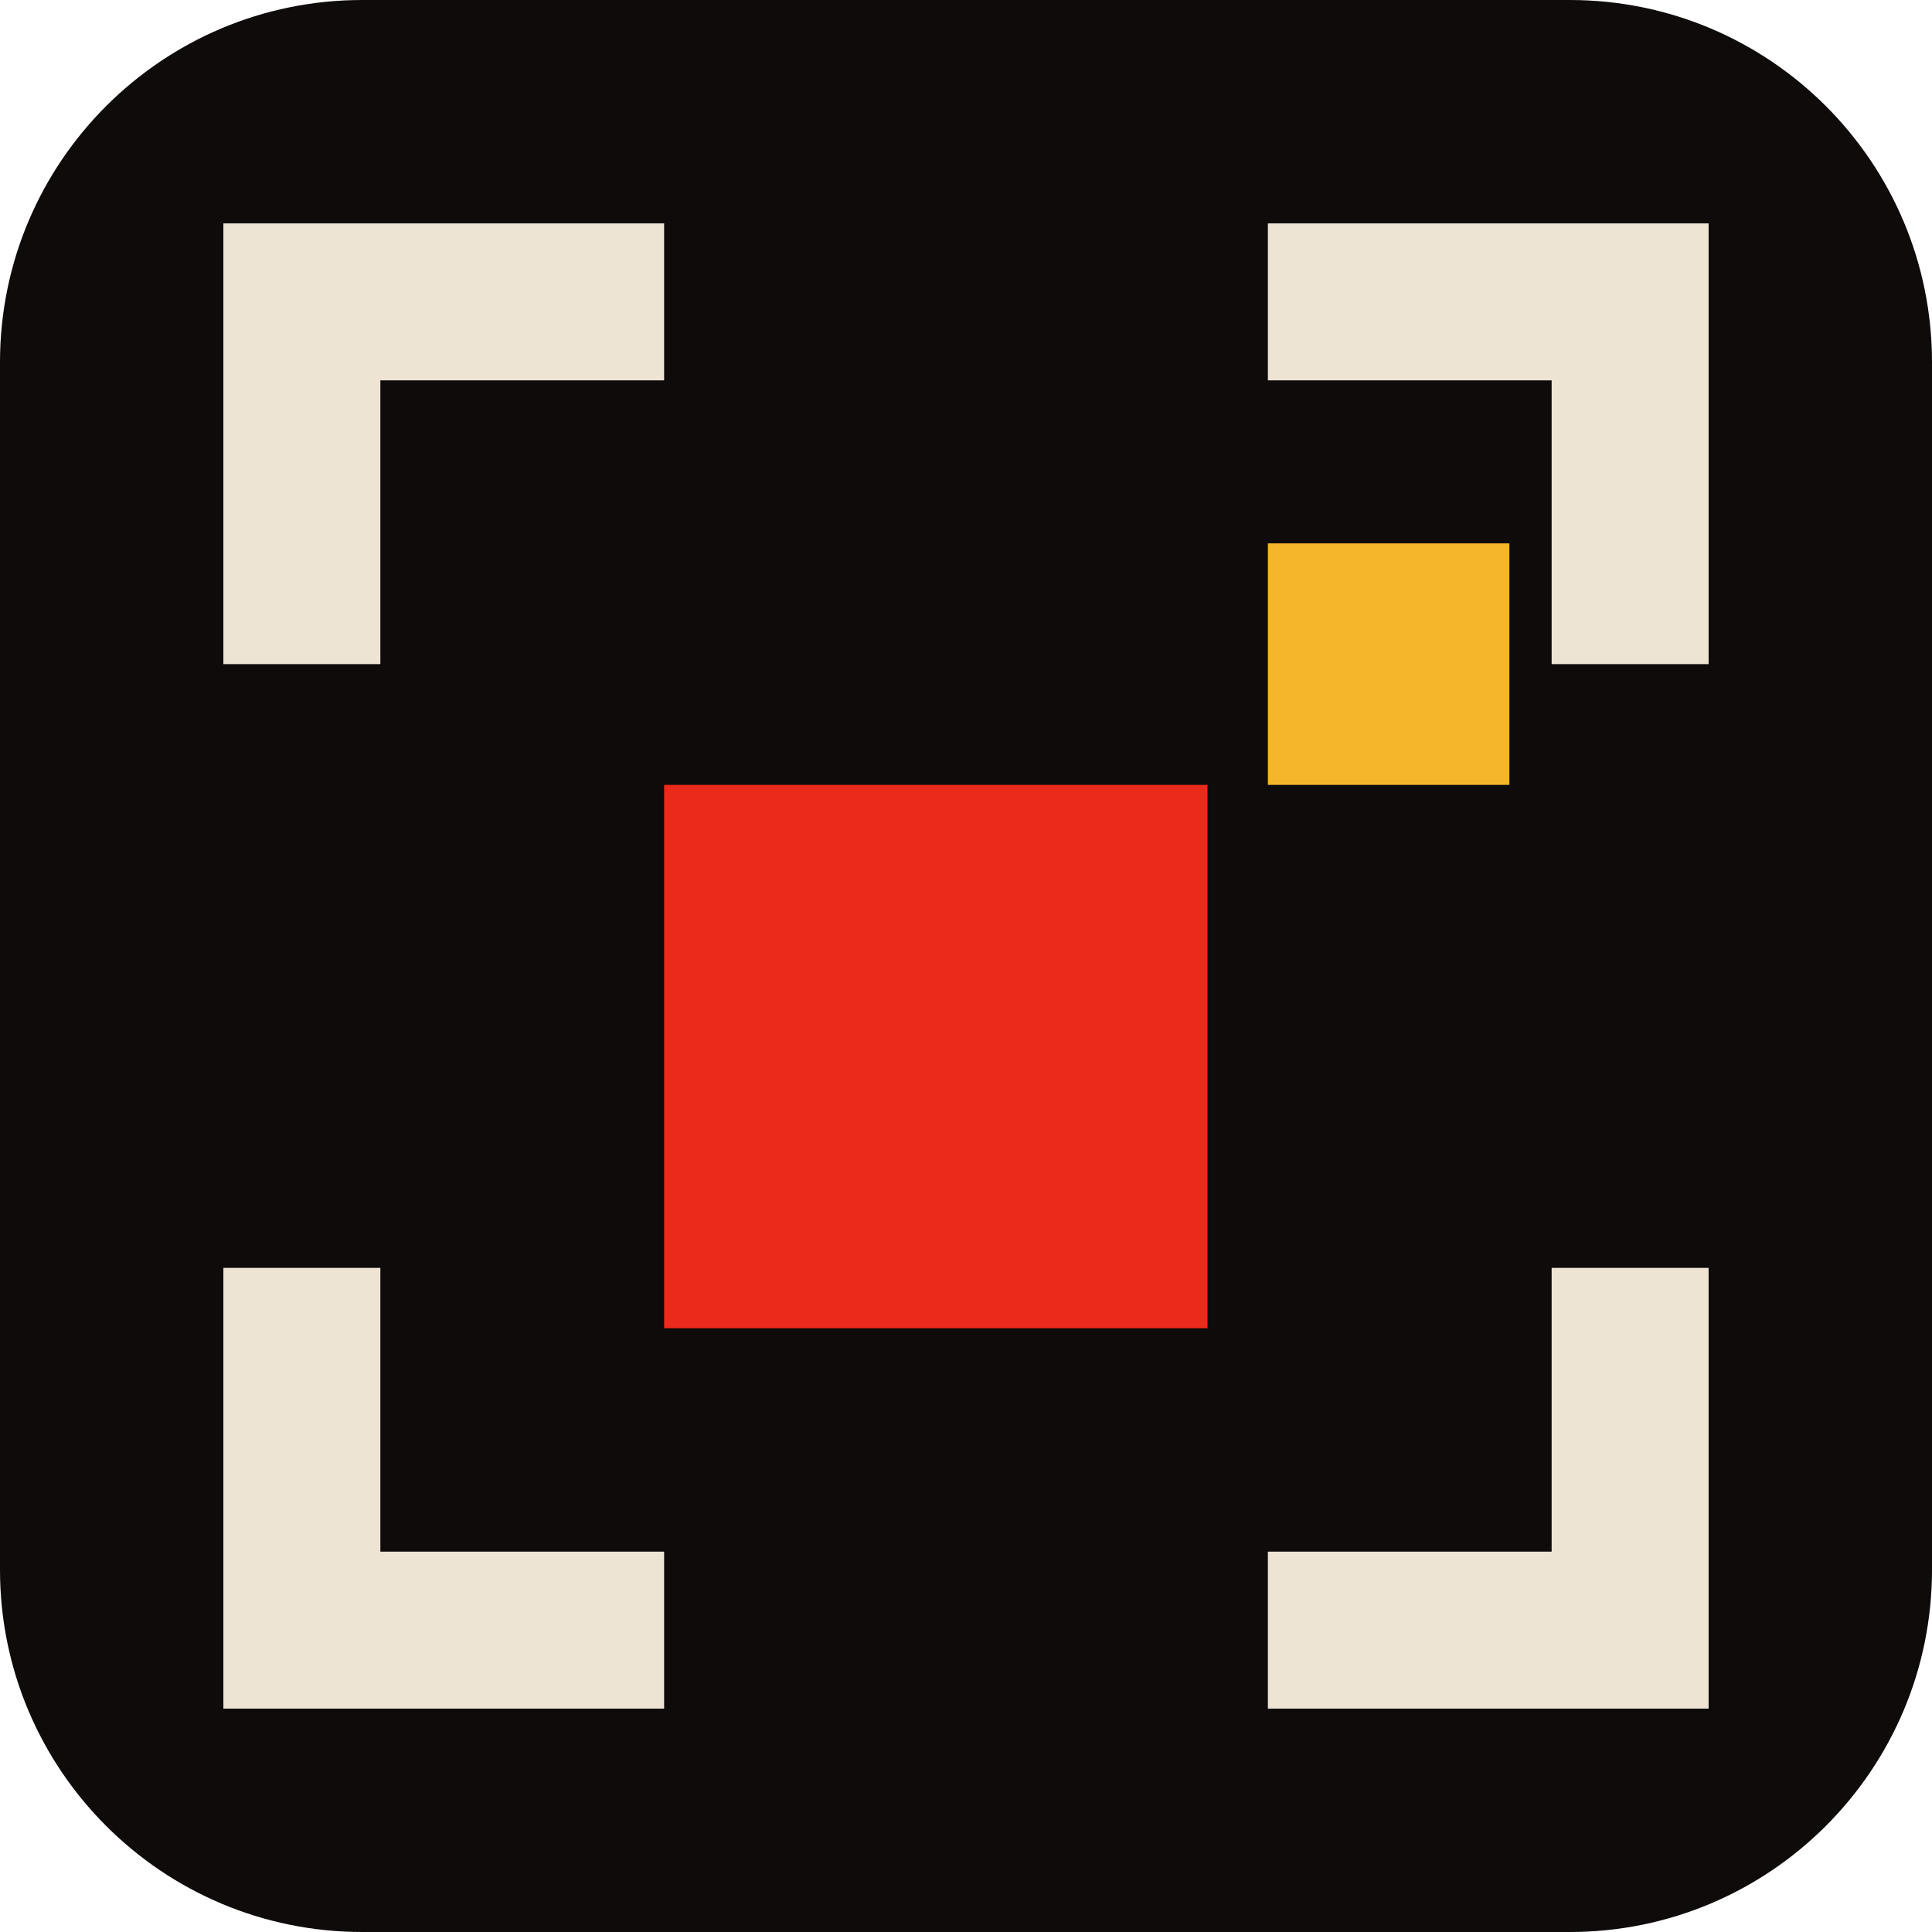
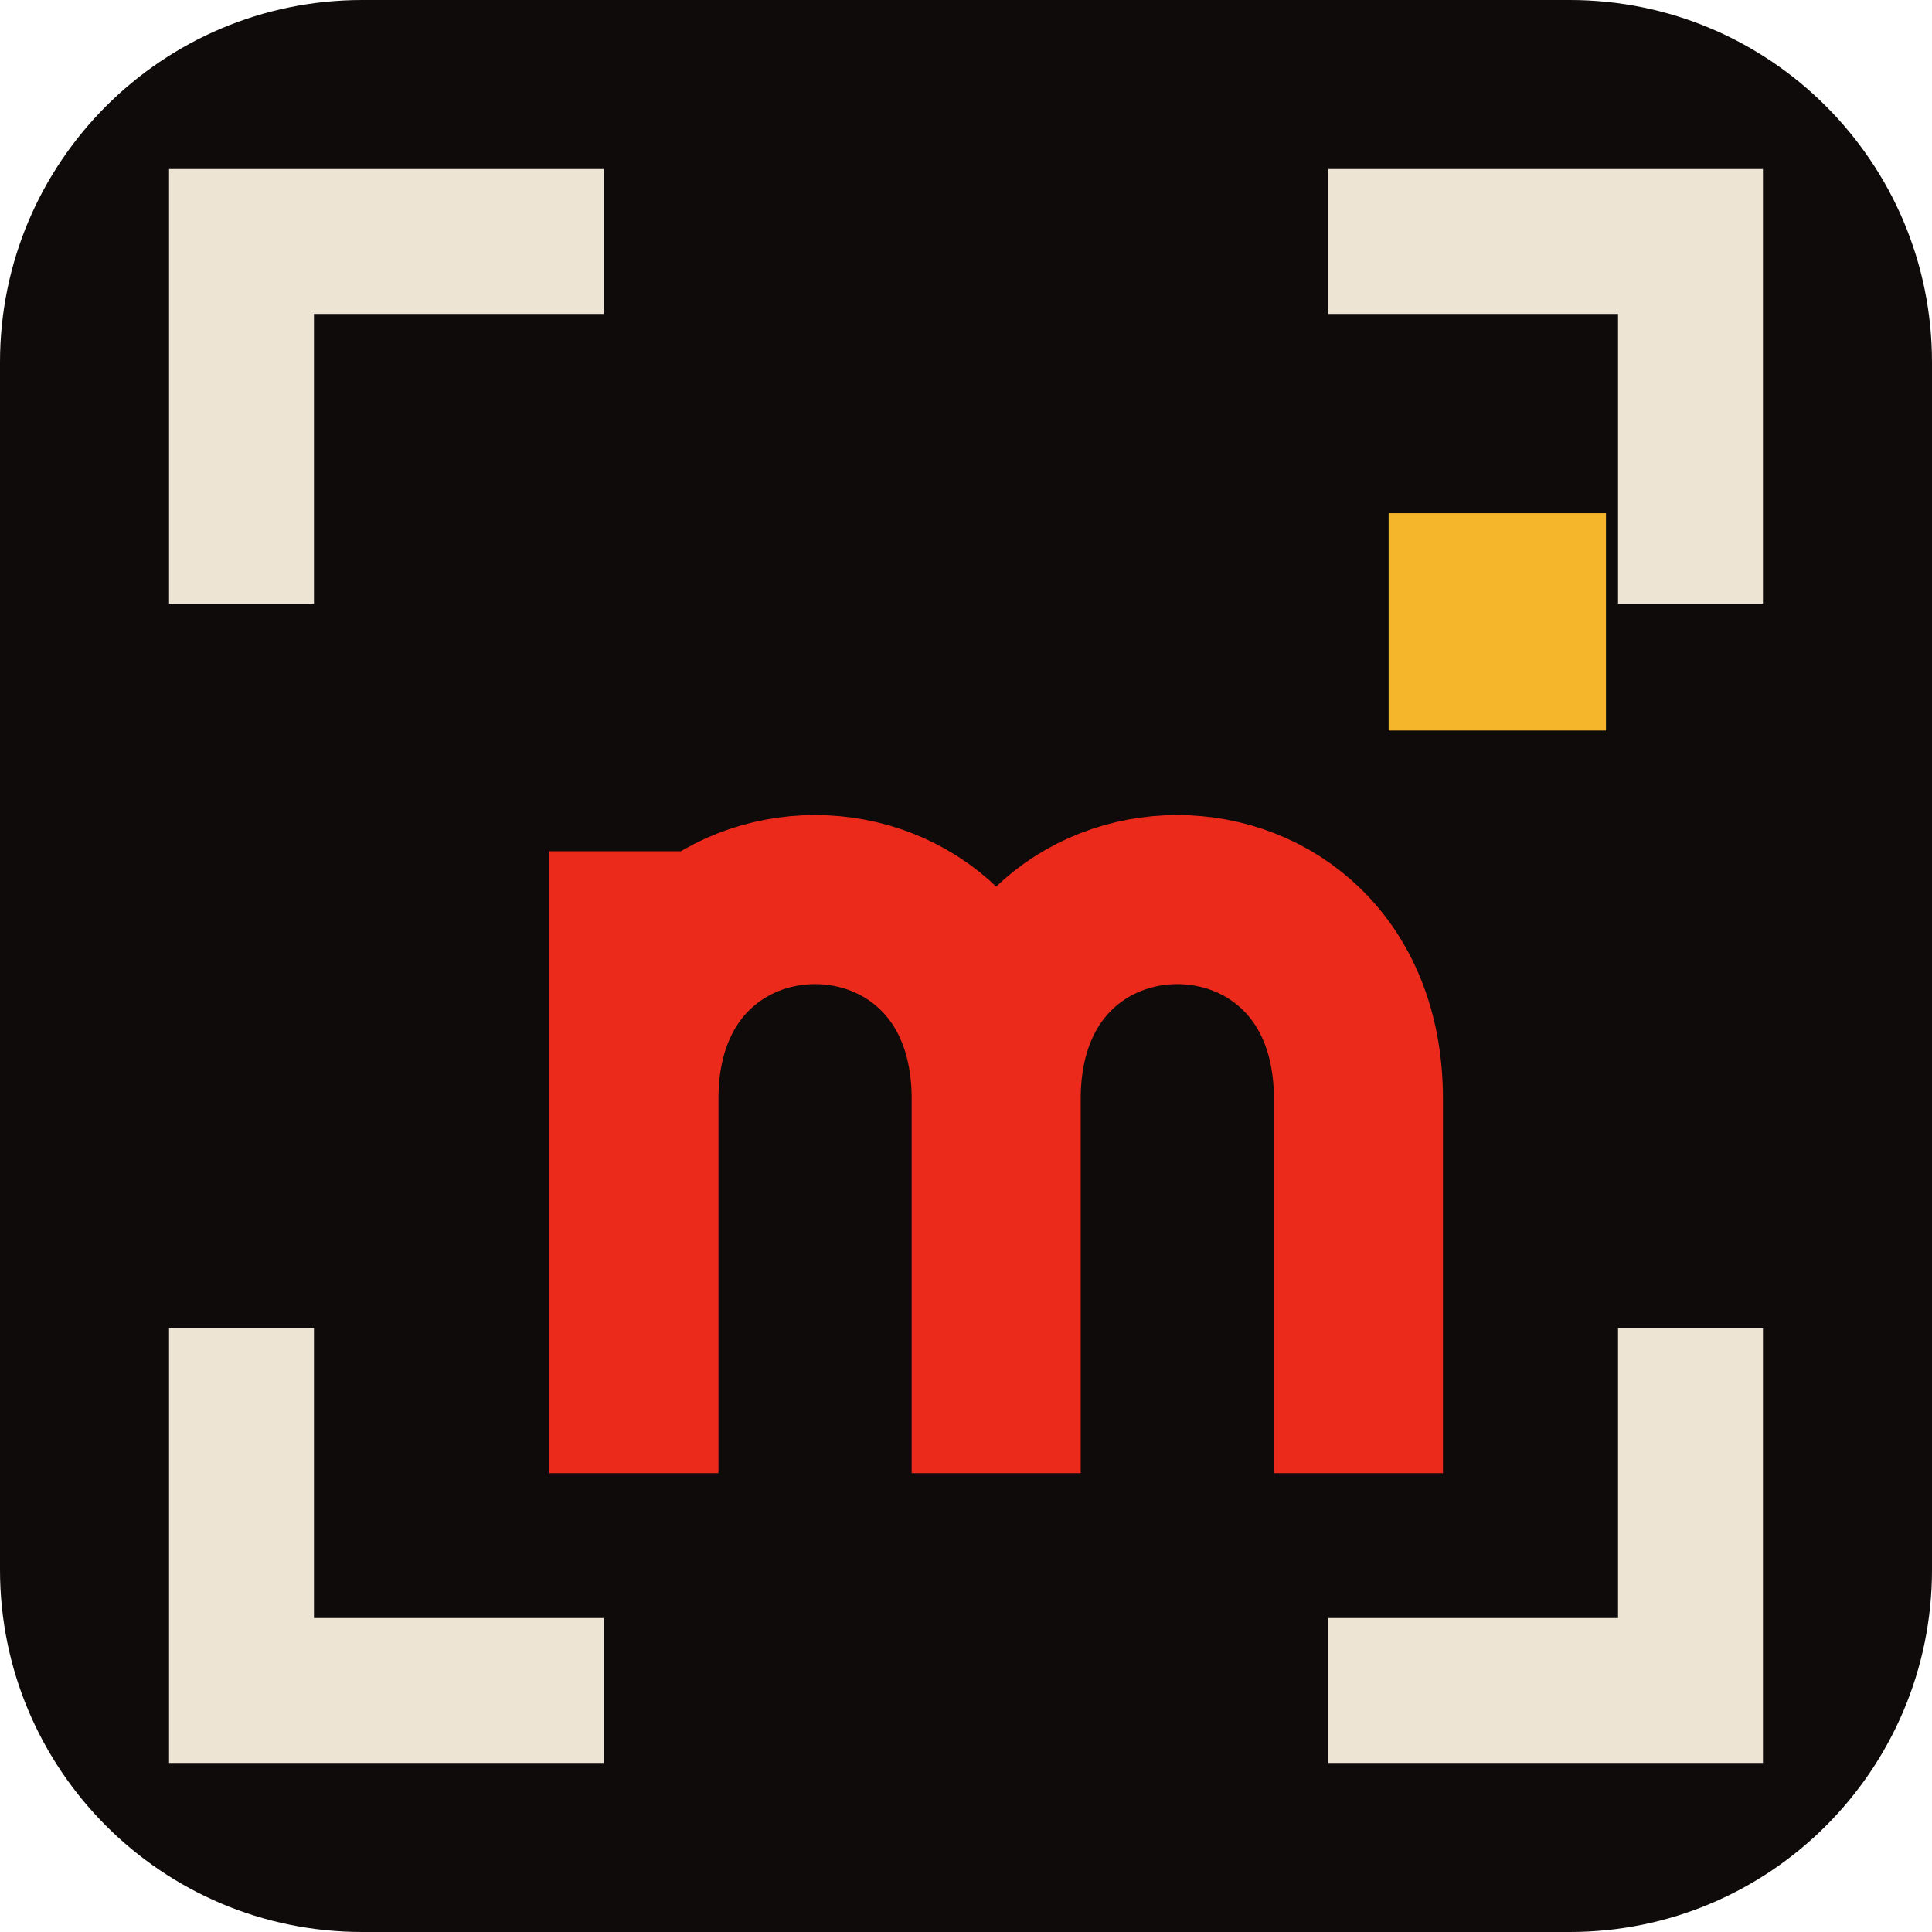
<svg xmlns="http://www.w3.org/2000/svg" viewBox="0 0 32 32">
  <rect width="32" height="32" rx="6" fill="#0e0b0a" />
-   <path d="M5 11V5h6M21 5h6v6M27 21v6h-6M11 27H5v-6" fill="none" stroke="#eee4d3" stroke-width="2.6" />
-   <rect x="11" y="13" width="9" height="9" fill="#ec2a1c" />
-   <rect x="21" y="9" width="4" height="4" fill="#f6b62c" />
+   <path d="M4 10V4h6M22 4h6v6M28 22v6h-6M10 28H4v-6" fill="none" stroke="#eee4d3" stroke-width="2.4" />
+   <path d="M10.5 23V15.5M10.5 18.2c0-4.4 6-4.4 6 0V23M16.5 18.2c0-4.4 6-4.4 6 0V23" fill="none" stroke="#ec2a1c" stroke-width="2.8" stroke-linecap="square" />
+   <rect x="23" y="8.5" width="3.6" height="3.6" fill="#f6b62c" />
</svg>
